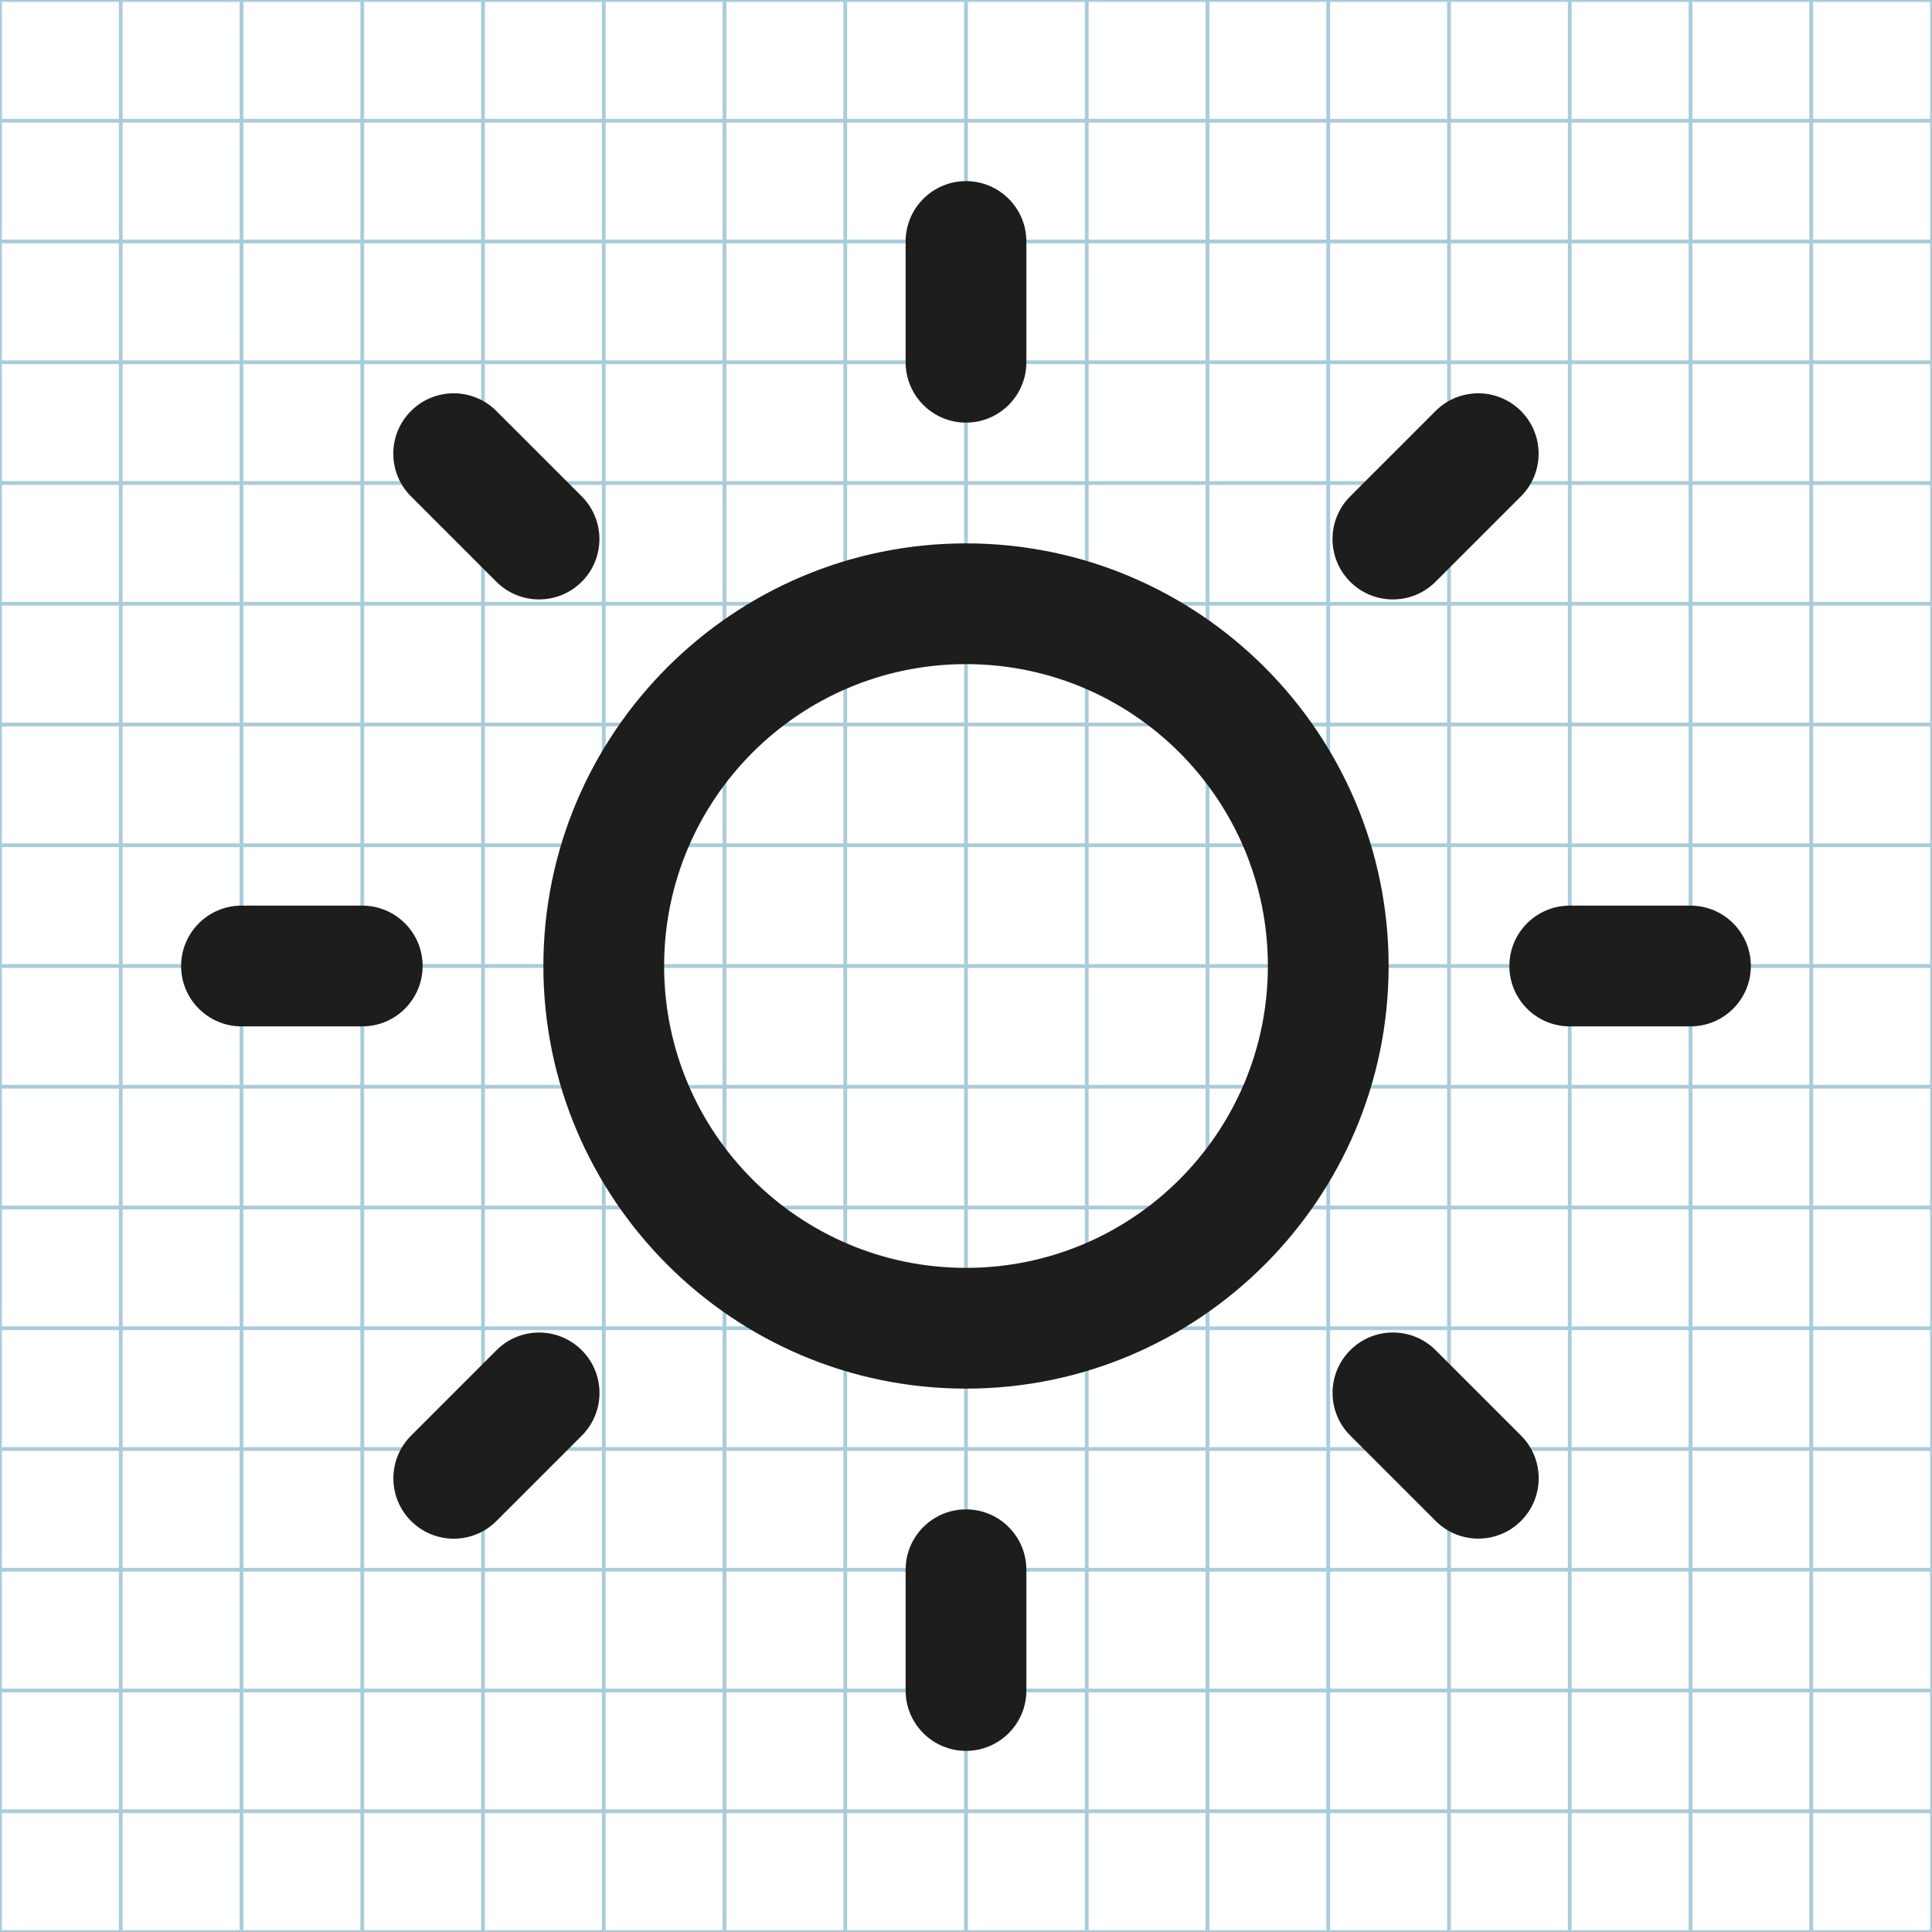
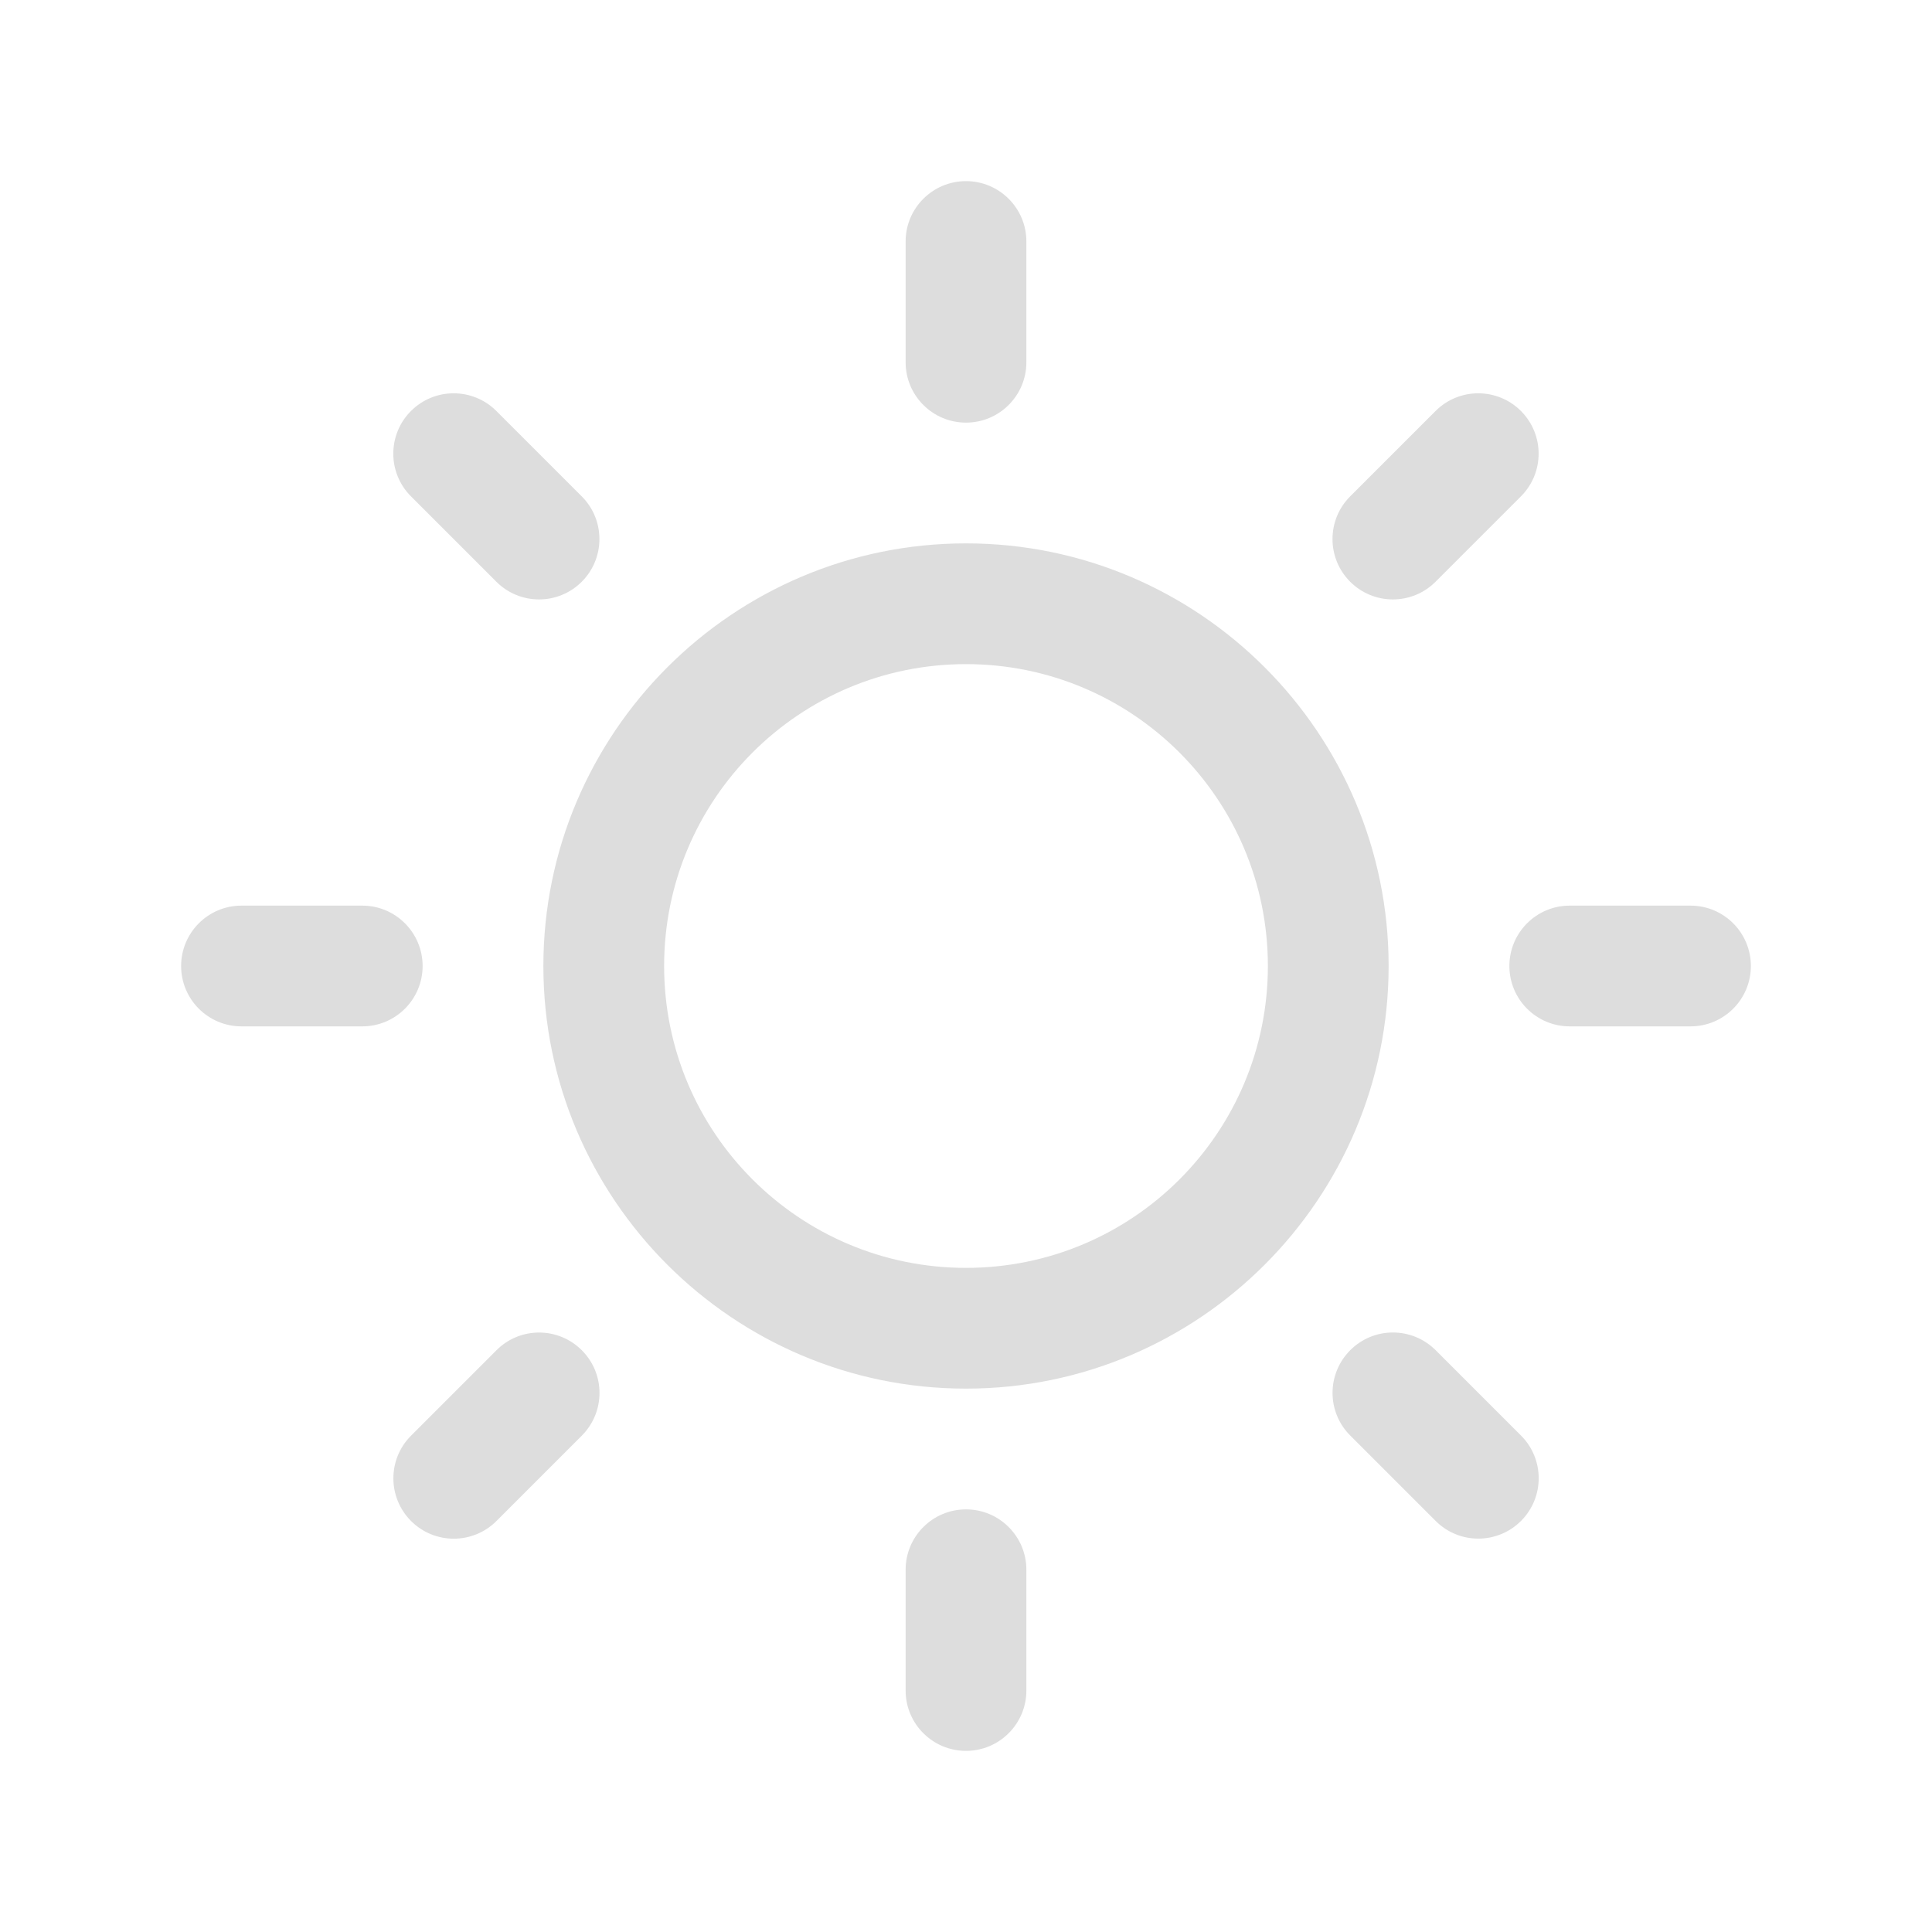
- <svg xmlns="http://www.w3.org/2000/svg" version="1.1" id="Layer_1" x="0px" y="0px" width="512px" height="512px" viewBox="0 0 512 512" enable-background="new 0 0 512 512" xml:space="preserve">
-   <g id="Grid_1_">
-     <g id="Layer_1_1_">
-       <g id="Grid">
-         <g>
-           <rect fill="none" stroke="#A9CCDB" stroke-miterlimit="10" width="512" height="512" />
-           <line fill="none" stroke="#A9CCDB" stroke-miterlimit="10" x1="0" y1="480" x2="512" y2="480" />
-           <line fill="none" stroke="#A9CCDB" stroke-miterlimit="10" x1="0" y1="448" x2="512" y2="448" />
-           <line fill="none" stroke="#A9CCDB" stroke-miterlimit="10" x1="0" y1="416" x2="512" y2="416" />
-           <line fill="none" stroke="#A9CCDB" stroke-miterlimit="10" x1="0" y1="384" x2="512" y2="384" />
-           <line fill="none" stroke="#A9CCDB" stroke-miterlimit="10" x1="0" y1="352" x2="512" y2="352" />
-           <line fill="none" stroke="#A9CCDB" stroke-miterlimit="10" x1="0" y1="320" x2="512" y2="320" />
-           <line fill="none" stroke="#A9CCDB" stroke-miterlimit="10" x1="0" y1="288" x2="512" y2="288" />
-           <line fill="none" stroke="#A9CCDB" stroke-miterlimit="10" x1="0" y1="256" x2="512" y2="256" />
-           <line fill="none" stroke="#A9CCDB" stroke-miterlimit="10" x1="0" y1="224" x2="512" y2="224" />
-           <line fill="none" stroke="#A9CCDB" stroke-miterlimit="10" x1="0" y1="192" x2="512" y2="192" />
-           <line fill="none" stroke="#A9CCDB" stroke-miterlimit="10" x1="0" y1="160" x2="512" y2="160" />
-           <line fill="none" stroke="#A9CCDB" stroke-miterlimit="10" x1="0" y1="128" x2="512" y2="128" />
-           <line fill="none" stroke="#A9CCDB" stroke-miterlimit="10" x1="0" y1="96" x2="512" y2="96" />
-           <line fill="none" stroke="#A9CCDB" stroke-miterlimit="10" x1="0" y1="64" x2="512" y2="64" />
-           <line fill="none" stroke="#A9CCDB" stroke-miterlimit="10" x1="0" y1="32" x2="512" y2="32" />
-           <line fill="none" stroke="#A9CCDB" stroke-miterlimit="10" x1="480" y1="0" x2="480" y2="512" />
-           <line fill="none" stroke="#A9CCDB" stroke-miterlimit="10" x1="448" y1="0" x2="448" y2="512" />
-           <line fill="none" stroke="#A9CCDB" stroke-miterlimit="10" x1="416" y1="0" x2="416" y2="512" />
-           <line fill="none" stroke="#A9CCDB" stroke-miterlimit="10" x1="384" y1="0" x2="384" y2="512" />
-           <line fill="none" stroke="#A9CCDB" stroke-miterlimit="10" x1="352" y1="0" x2="352" y2="512" />
-           <line fill="none" stroke="#A9CCDB" stroke-miterlimit="10" x1="320" y1="0" x2="320" y2="512" />
-           <line fill="none" stroke="#A9CCDB" stroke-miterlimit="10" x1="288" y1="0" x2="288" y2="512" />
-           <line fill="none" stroke="#A9CCDB" stroke-miterlimit="10" x1="256" y1="0" x2="256" y2="512" />
-           <line fill="none" stroke="#A9CCDB" stroke-miterlimit="10" x1="224" y1="0" x2="224" y2="512" />
-           <line fill="none" stroke="#A9CCDB" stroke-miterlimit="10" x1="192" y1="0" x2="192" y2="512" />
-           <line fill="none" stroke="#A9CCDB" stroke-miterlimit="10" x1="160" y1="0" x2="160" y2="512" />
-           <line fill="none" stroke="#A9CCDB" stroke-miterlimit="10" x1="128" y1="0" x2="128" y2="512" />
-           <line fill="none" stroke="#A9CCDB" stroke-miterlimit="10" x1="96" y1="0" x2="96" y2="512" />
-           <line fill="none" stroke="#A9CCDB" stroke-miterlimit="10" x1="64" y1="0" x2="64" y2="512" />
-           <line fill="none" stroke="#A9CCDB" stroke-miterlimit="10" x1="32" y1="0" x2="32" y2="512" />
-         </g>
-       </g>
-     </g>
-   </g>
-   <g>
-     <g>
-       <path fill-rule="evenodd" clip-rule="evenodd" fill="#1D1D1B" d="M256,144c-61.75,0-112,50.25-112,112c0,61.75,50.25,112,112,112    s112-50.25,112-112C368,194.25,317.75,144,256,144z M256,336c-44.188,0-80-35.812-80-80s35.812-80,80-80s80,35.812,80,80    S300.188,336,256,336z M256,112c8.833,0,16-7.167,16-16V64c0-8.833-7.167-16-16-16s-16,7.167-16,16v32    C240,104.833,247.167,112,256,112z M256,400c-8.833,0-16,7.167-16,16v32c0,8.833,7.167,16,16,16s16-7.167,16-16v-32    C272,407.167,264.833,400,256,400z M380.438,154.167l22.625-22.625c6.25-6.25,6.25-16.375,0-22.625    c-6.25-6.25-16.375-6.25-22.625,0l-22.625,22.625c-6.25,6.25-6.25,16.375,0,22.625    C364.062,160.417,374.188,160.417,380.438,154.167z M131.562,357.834l-22.625,22.625c-6.25,6.249-6.25,16.374,0,22.624    s16.375,6.25,22.625,0l22.625-22.624c6.25-6.271,6.25-16.376,0-22.625C147.938,351.583,137.812,351.562,131.562,357.834z M112,256    c0-8.833-7.167-16-16-16H64c-8.833,0-16,7.167-16,16s7.167,16,16,16h32C104.833,272,112,264.833,112,256z M448,240h-32    c-8.833,0-16,7.167-16,16s7.167,16,16,16h32c8.833,0,16-7.167,16-16S456.833,240,448,240z M131.541,154.167    c6.251,6.25,16.376,6.25,22.625,0c6.251-6.25,6.251-16.375,0-22.625l-22.625-22.625c-6.25-6.25-16.374-6.25-22.625,0    c-6.25,6.25-6.25,16.375,0,22.625L131.541,154.167z M380.459,357.812c-6.271-6.25-16.376-6.25-22.625,0    c-6.251,6.25-6.271,16.375,0,22.625l22.625,22.625c6.249,6.25,16.374,6.25,22.624,0s6.25-16.374,0-22.625L380.459,357.812z" />
-     </g>
-   </g>
+ <svg xmlns="http://www.w3.org/2000/svg" viewBox="0 0 512 512" fill="#ddd">
+   <path fill-rule="evenodd" clip-rule="evenodd" d="M256,144c-61.75,0-112,50.25-112,112c0,61.75,50.25,112,112,112    s112-50.25,112-112C368,194.25,317.75,144,256,144z M256,336c-44.188,0-80-35.812-80-80s35.812-80,80-80s80,35.812,80,80    S300.188,336,256,336z M256,112c8.833,0,16-7.167,16-16V64c0-8.833-7.167-16-16-16s-16,7.167-16,16v32    C240,104.833,247.167,112,256,112z M256,400c-8.833,0-16,7.167-16,16v32c0,8.833,7.167,16,16,16s16-7.167,16-16v-32    C272,407.167,264.833,400,256,400z M380.438,154.167l22.625-22.625c6.25-6.25,6.25-16.375,0-22.625    c-6.25-6.25-16.375-6.25-22.625,0l-22.625,22.625c-6.25,6.25-6.25,16.375,0,22.625    C364.062,160.417,374.188,160.417,380.438,154.167z M131.562,357.834l-22.625,22.625c-6.25,6.249-6.25,16.374,0,22.624    s16.375,6.25,22.625,0l22.625-22.624c6.25-6.271,6.25-16.376,0-22.625C147.938,351.583,137.812,351.562,131.562,357.834z M112,256    c0-8.833-7.167-16-16-16H64c-8.833,0-16,7.167-16,16s7.167,16,16,16h32C104.833,272,112,264.833,112,256z M448,240h-32    c-8.833,0-16,7.167-16,16s7.167,16,16,16h32c8.833,0,16-7.167,16-16S456.833,240,448,240z M131.541,154.167    c6.251,6.25,16.376,6.25,22.625,0c6.251-6.25,6.251-16.375,0-22.625l-22.625-22.625c-6.25-6.25-16.374-6.25-22.625,0    c-6.25,6.25-6.25,16.375,0,22.625L131.541,154.167z M380.459,357.812c-6.271-6.25-16.376-6.25-22.625,0    c-6.251,6.25-6.271,16.375,0,22.625l22.625,22.625c6.249,6.25,16.374,6.25,22.624,0s6.25-16.374,0-22.625L380.459,357.812z" />
</svg>
